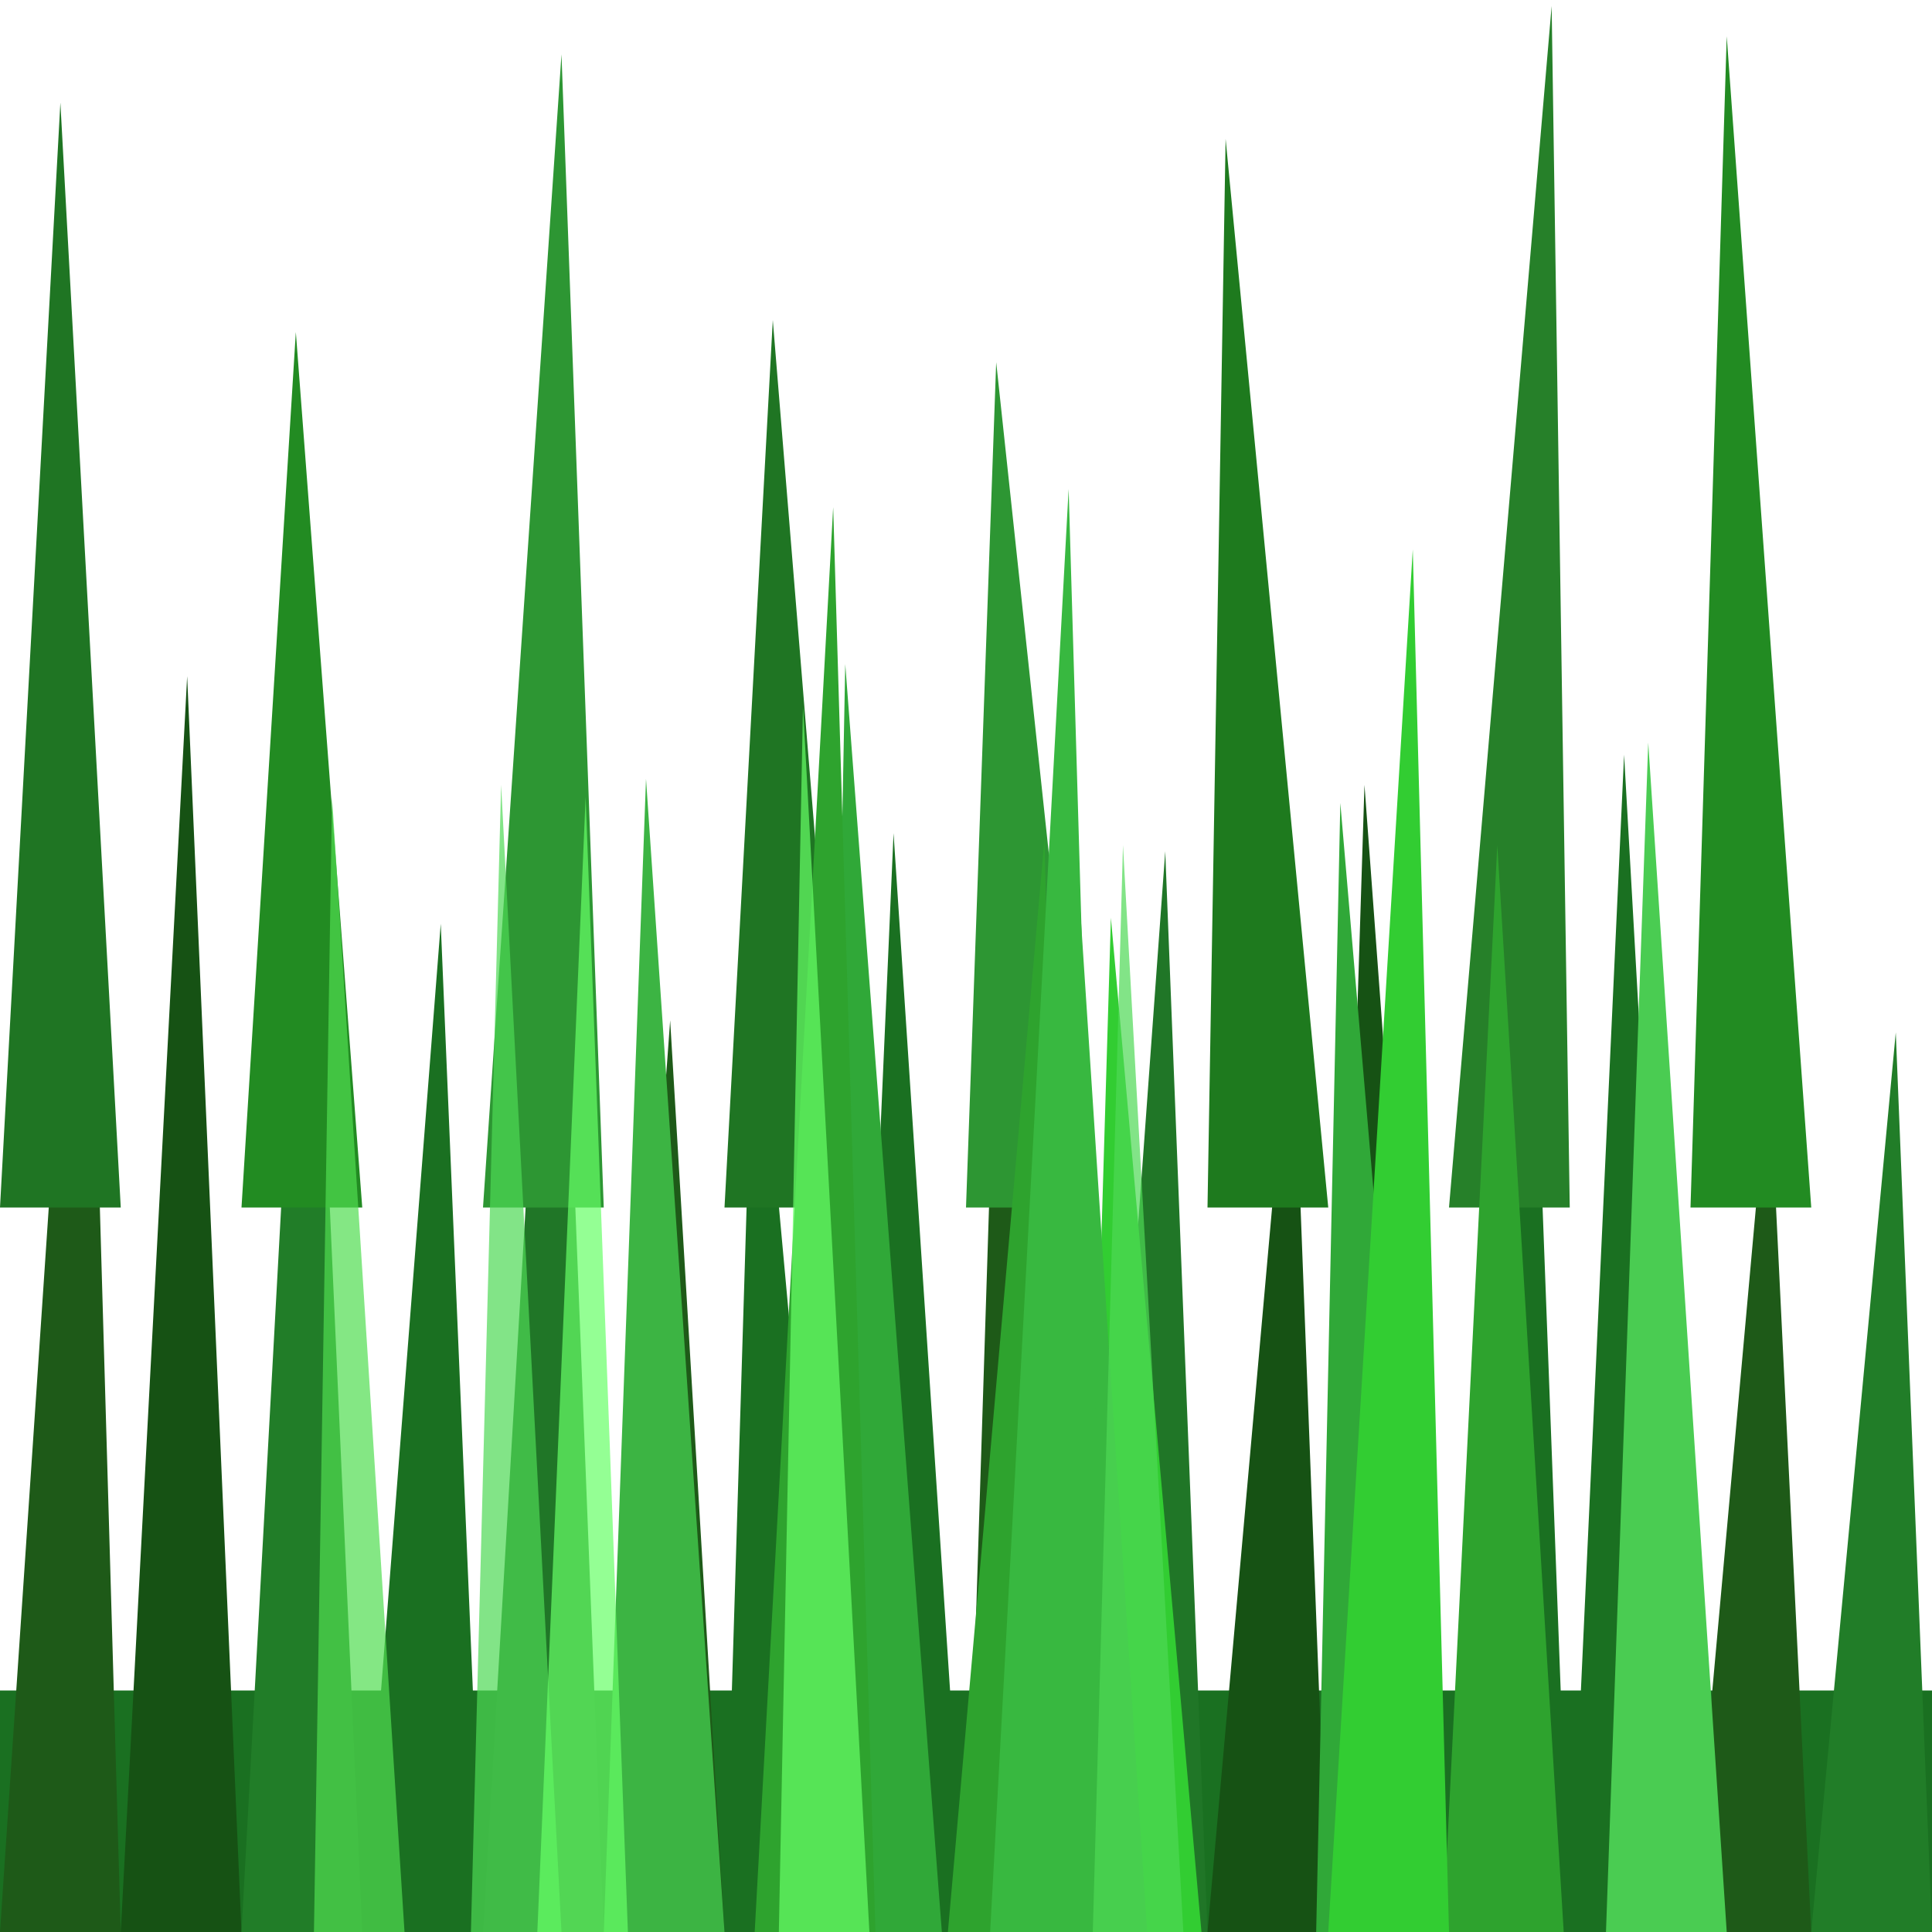
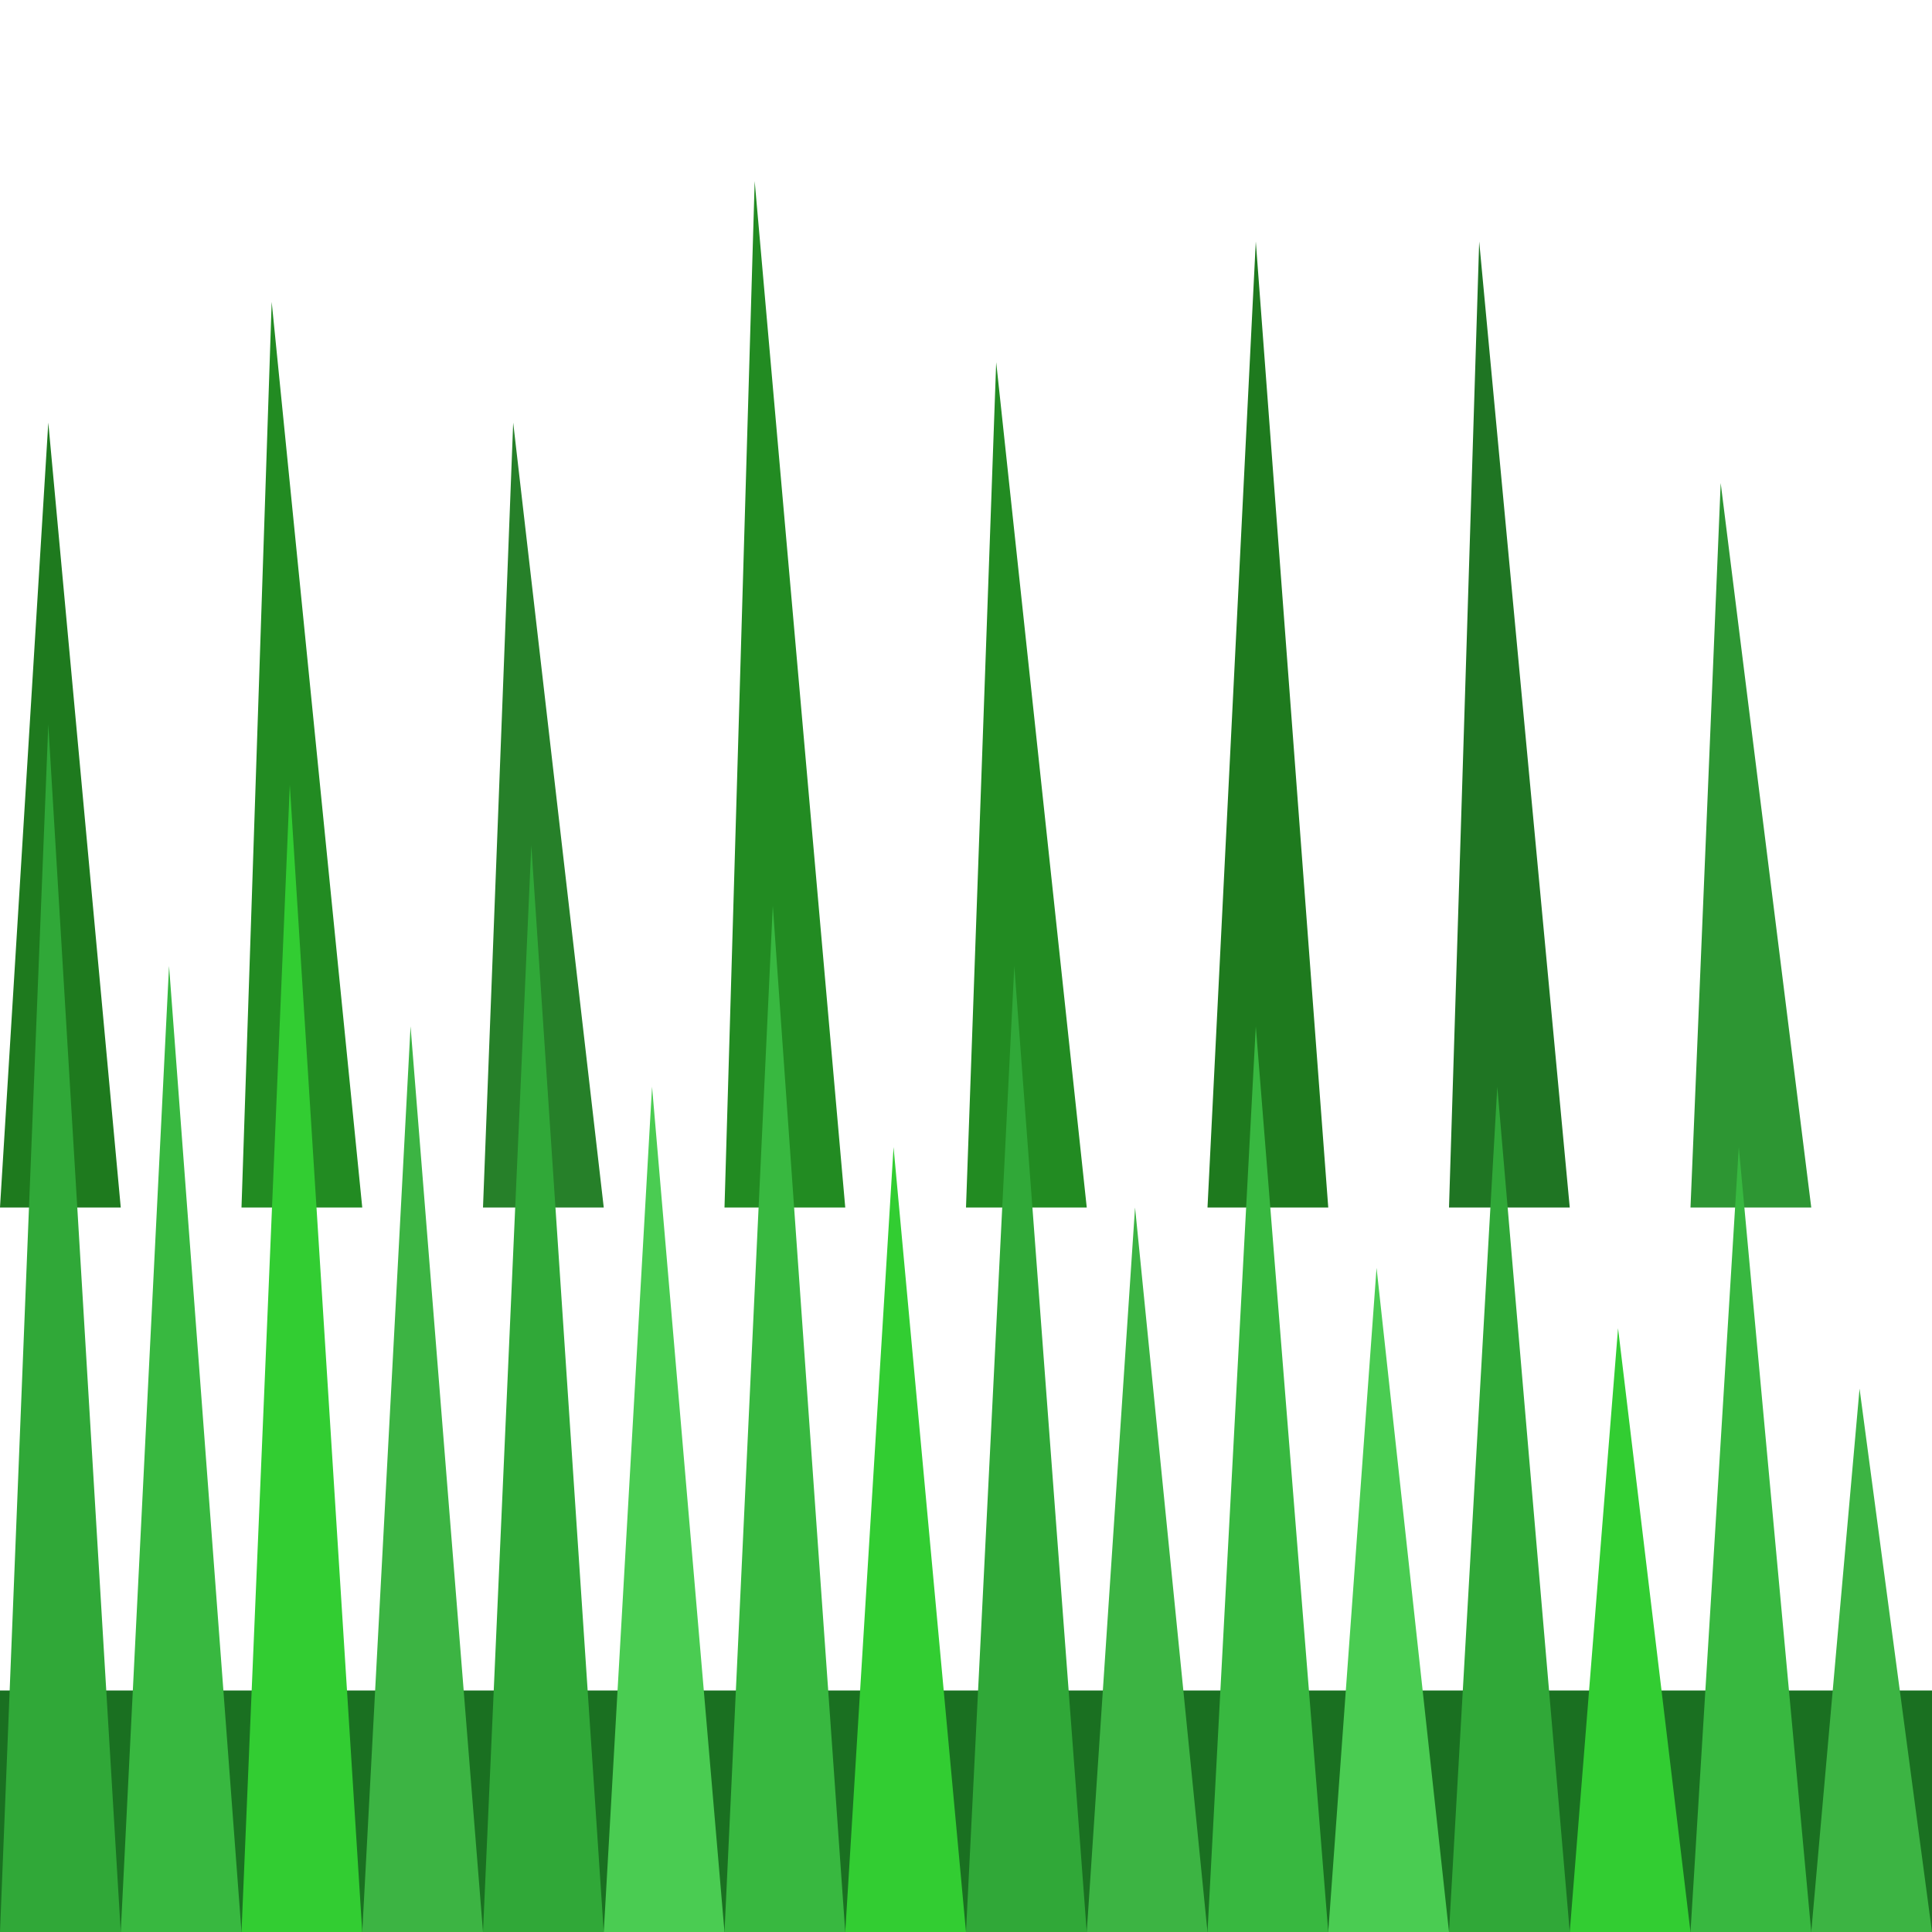
<svg xmlns="http://www.w3.org/2000/svg" width="32" height="32" viewBox="0 0 32 32">
  <rect x="0" y="28" width="32" height="4" fill="#1a7021" />
-   <polygon points="0.0,32.0 2.0,32.0 1.4,11.2" fill="#1e5a18" />
-   <polygon points="2.0,32.0 4.0,32.0 3.1,11.2" fill="#165214" />
-   <polygon points="4.0,32.0 6.0,32.0 5.1,11.9" fill="#217d28" />
-   <polygon points="6.0,32.0 8.0,32.0 7.3,15.3" fill="#1a7021" />
-   <polygon points="8.0,32.0 10.0,32.0 9.2,11.6" fill="#207627" />
-   <polygon points="10.0,32.0 12.0,32.0 11.1,16.9" fill="#1e5a18" />
-   <polygon points="12.0,32.0 14.0,32.0 12.5,15.6" fill="#1a7021" />
-   <polygon points="14.0,32.0 16.0,32.0 14.8,13.8" fill="#1a7021" />
-   <polygon points="16.0,32.0 18.0,32.0 16.6,13.1" fill="#1e5a18" />
-   <polygon points="18.0,32.0 20.0,32.0 19.3,14.1" fill="#207627" />
-   <polygon points="20.0,32.0 22.0,32.0 21.4,16.3" fill="#165214" />
-   <polygon points="22.0,32.0 24.0,32.0 22.6,13.0" fill="#165214" />
-   <polygon points="24.0,32.0 26.0,32.0 25.4,16.0" fill="#1a7021" />
-   <polygon points="26.0,32.0 28.0,32.0 26.9,12.5" fill="#1a7021" />
-   <polygon points="28.0,32.0 30.0,32.0 29.3,17.6" fill="#1e5a18" />
-   <polygon points="30.0,32.0 32.0,32.0 31.4,17.1" fill="#217d28" />
-   <polygon points="0.0,20.0 2.0,20.0 1.0,1.7" fill="#1f7523" />
-   <polygon points="4.0,20.0 6.0,20.0 4.9,5.5" fill="#228b22" />
-   <polygon points="8.0,20.0 10.0,20.0 9.3,0.9" fill="#2d9633" />
-   <polygon points="12.0,20.0 14.0,20.0 12.8,5.3" fill="#1f7523" />
-   <polygon points="16.0,20.0 18.0,20.0 16.5,6.0" fill="#2d9633" />
-   <polygon points="20.0,20.0 22.0,20.0 20.3,2.3" fill="#1e7a1e" />
-   <polygon points="24.0,20.0 26.0,20.0 25.7,0.1" fill="#268029" />
-   <polygon points="28.0,20.0 30.0,20.0 28.6,0.6" fill="#228b22" />
-   <polygon points="21.8,32.0 23.8,32.0 22.2,13.3" fill="#30a838" />
-   <polygon points="17.9,32.0 19.9,32.0 18.4,15.2" fill="#32cd32" />
-   <polygon points="16.2,32.0 18.2,32.0 17.7,15.1" fill="#2ea32e" />
-   <polygon points="26.6,32.0 28.6,32.0 27.3,12.3" fill="#4acc52" />
-   <polygon points="15.7,32.0 17.7,32.0 17.3,13.9" fill="#2ea32e" />
-   <polygon points="23.9,32.0 25.9,32.0 24.8,14.0" fill="#2ea32e" />
-   <polygon points="22.0,32.0 24.0,32.0 23.4,9.1" fill="#32cd32" />
-   <polygon points="17.0,32.0 19.0,32.0 17.6,10.6" fill="#38b840" />
-   <polygon points="16.4,32.0 18.4,32.0 17.7,8.1" fill="#38b840" />
-   <polygon points="13.6,32.0 15.6,32.0 14.0,11.0" fill="#30a838" />
-   <polygon points="10.0,32.0 12.0,32.0 10.7,12.9" fill="#3cb443" />
-   <polygon points="12.5,32.0 14.5,32.0 13.8,8.4" fill="#2ea32e" />
-   <polygon points="7.8,32.0 9.3,32.0 8.3,13.0" fill="#4dd854" opacity="0.7" />
-   <polygon points="18.1,32.0 19.6,32.0 18.6,14.0" fill="#4dd854" opacity="0.7" />
-   <polygon points="8.9,32.0 10.4,32.0 9.7,13.2" fill="#66ff66" opacity="0.7" />
-   <polygon points="5.2,32.0 6.7,32.0 5.5,13.2" fill="#50dd50" opacity="0.7" />
-   <polygon points="12.9,32.0 14.4,32.0 13.3,11.7" fill="#66ff66" opacity="0.7" />
+   <polygon points="0,20 2,20 0.8,7" fill="#1e7a1e" />
+   <polygon points="4,20 6,20 4.5,5" fill="#228b22" />
+   <polygon points="8,20 10,20 8.5,7" fill="#268029" />
+   <polygon points="12,20 14,20 12.5,3" fill="#228b22" />
+   <polygon points="16,20 18,20 16.5,6" fill="#228b22" />
+   <polygon points="20,20 22,20 20.8,4" fill="#1e7a1e" />
+   <polygon points="24,20 26,20 24.5,4" fill="#1f7523" />
+   <polygon points="28,20 30,20 28.5,8" fill="#2d9633" />
+   <polygon points="0,32 2,32 0.8,12" fill="#30a838" />
+   <polygon points="2,32 4,32 2.8,16" fill="#38b840" />
+   <polygon points="4,32 6,32 4.8,13" fill="#32cd32" />
+   <polygon points="6,32 8,32 6.8,17" fill="#3cb443" />
+   <polygon points="8,32 10,32 8.8,14" fill="#30a838" />
+   <polygon points="10,32 12,32 10.8,18" fill="#4acc52" />
+   <polygon points="12,32 14,32 12.8,15" fill="#38b840" />
+   <polygon points="14,32 16,32 14.8,19" fill="#32cd32" />
+   <polygon points="16,32 18,32 16.8,16" fill="#30a838" />
+   <polygon points="18,32 20,32 18.8,20" fill="#3cb443" />
+   <polygon points="20,32 22,32 20.8,17" fill="#38b840" />
+   <polygon points="22,32 24,32 22.8,21" fill="#4acc52" />
+   <polygon points="24,32 26,32 24.8,18" fill="#30a838" />
+   <polygon points="26,32 28,32 26.8,22" fill="#32cd32" />
+   <polygon points="28,32 30,32 28.8,19" fill="#38b840" />
+   <polygon points="30,32 32,32 30.8,23" fill="#3cb443" />
</svg>
